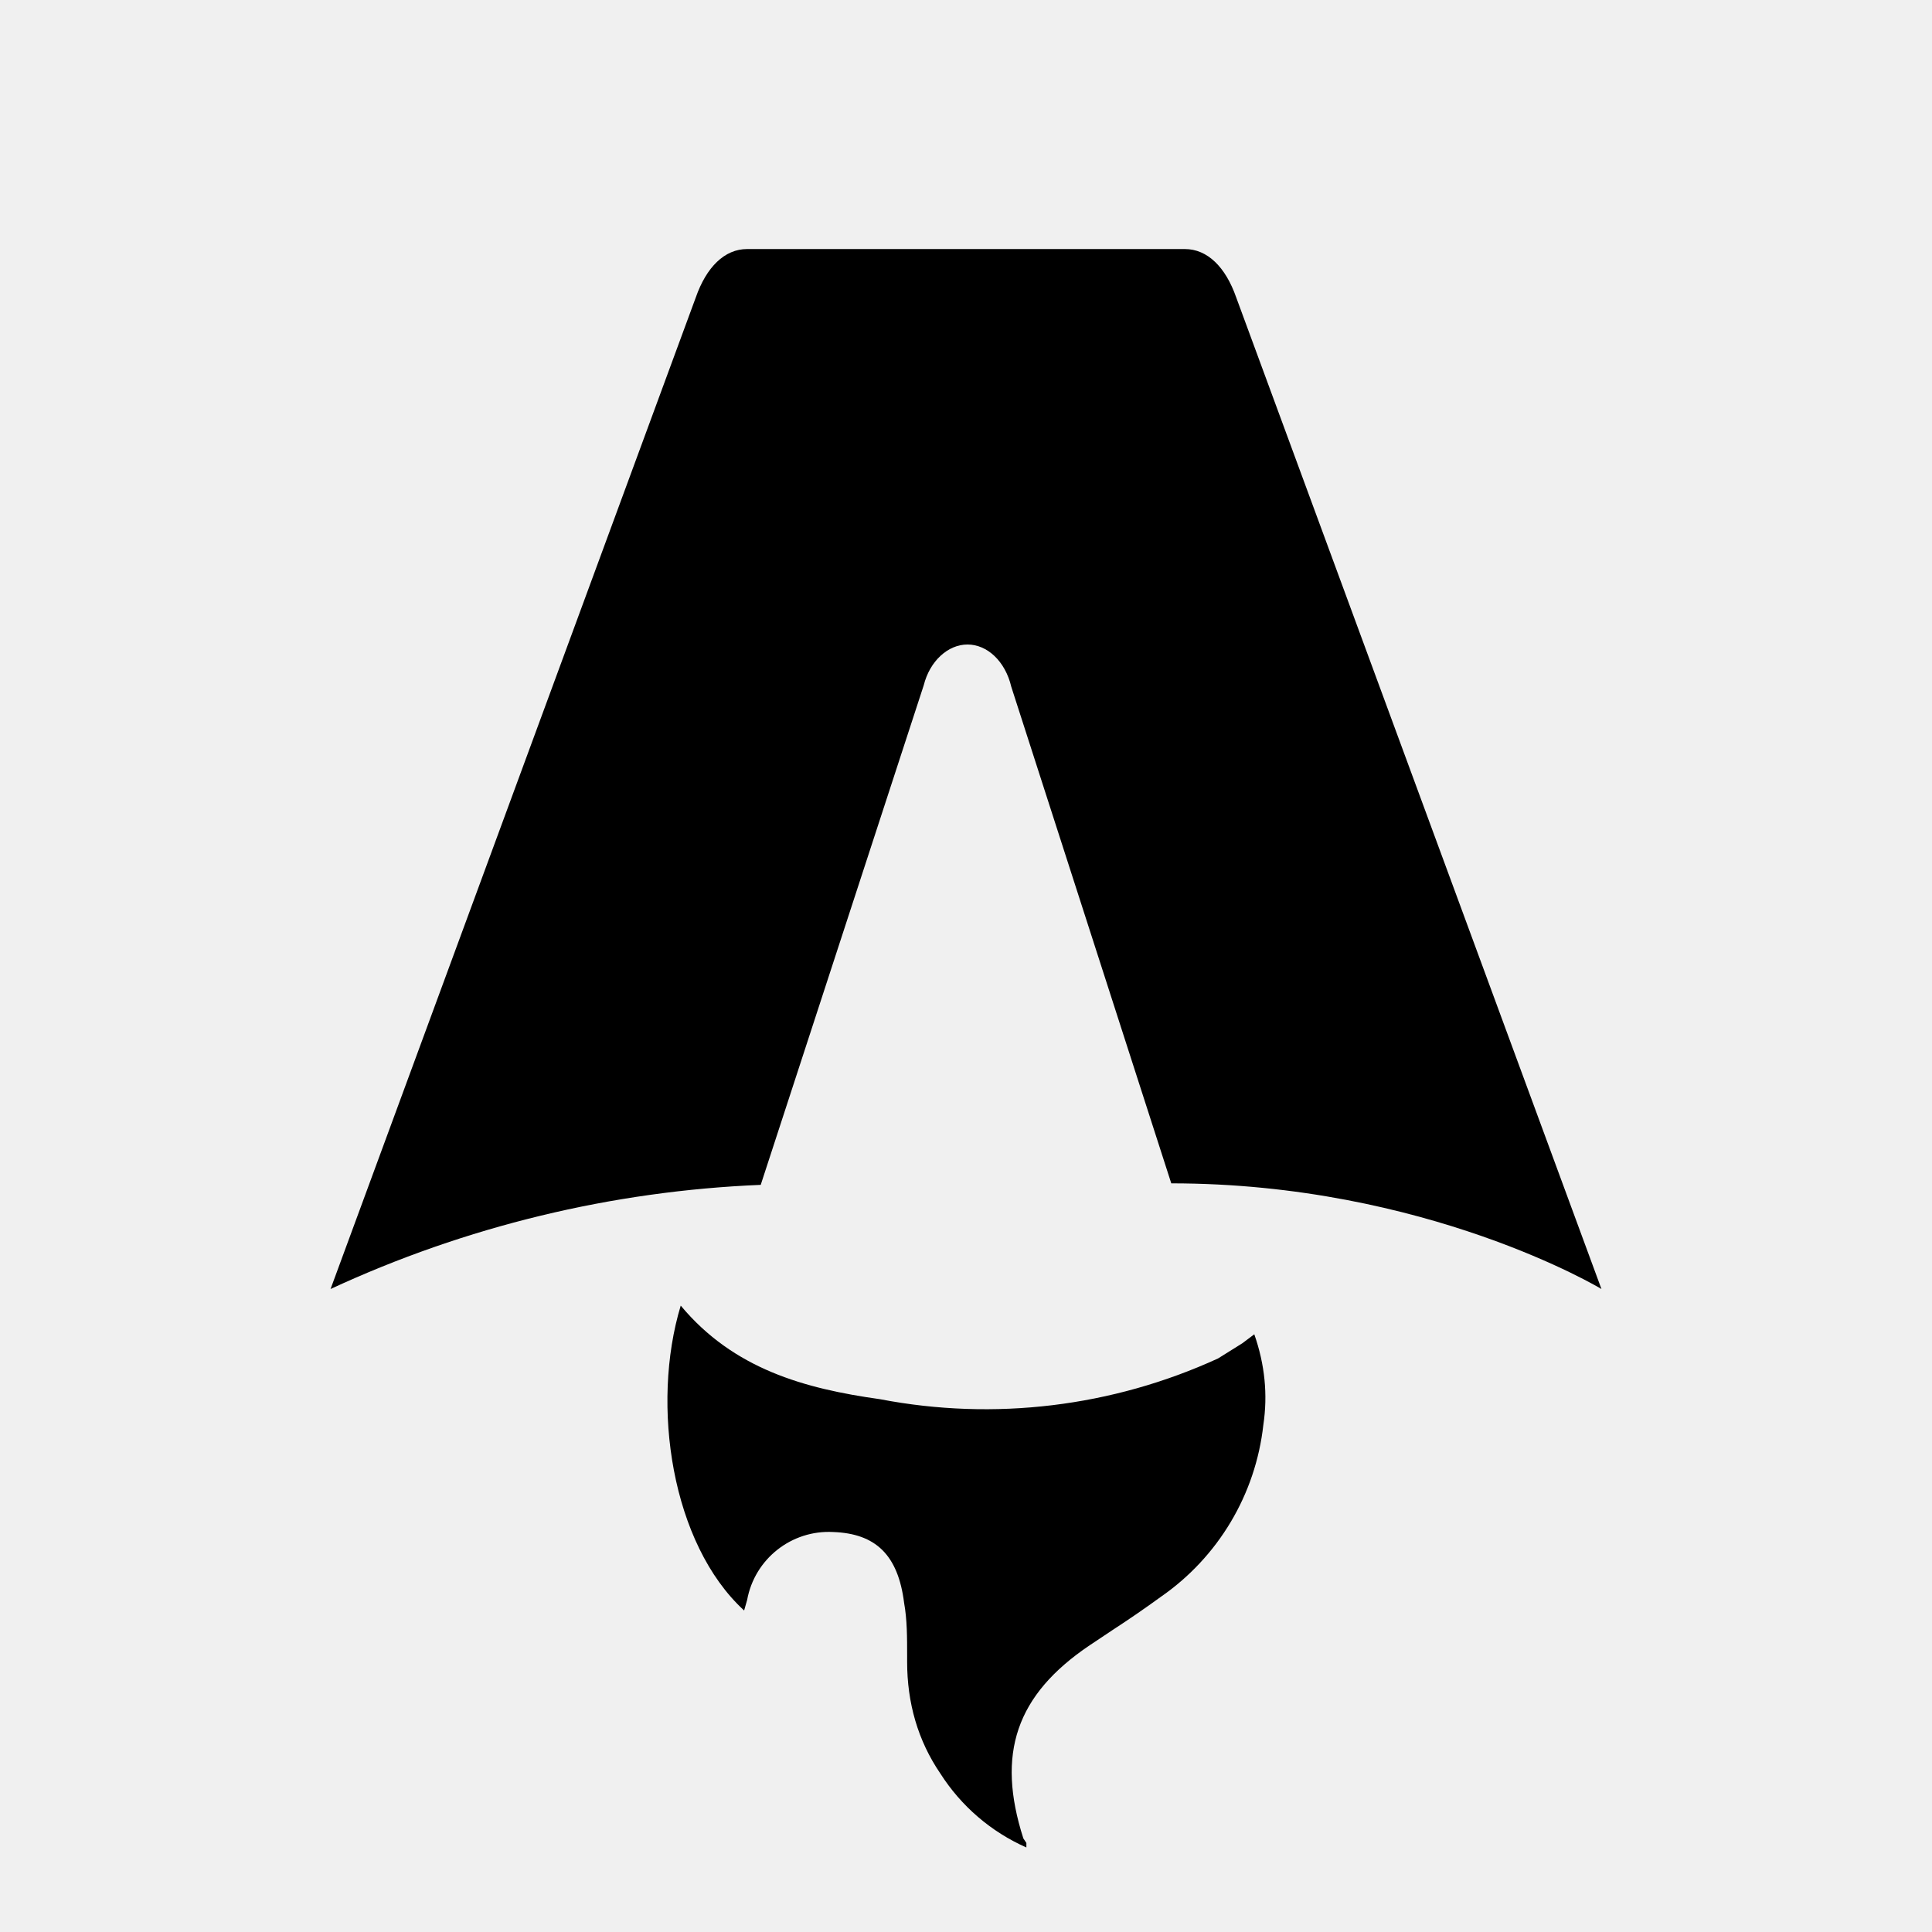
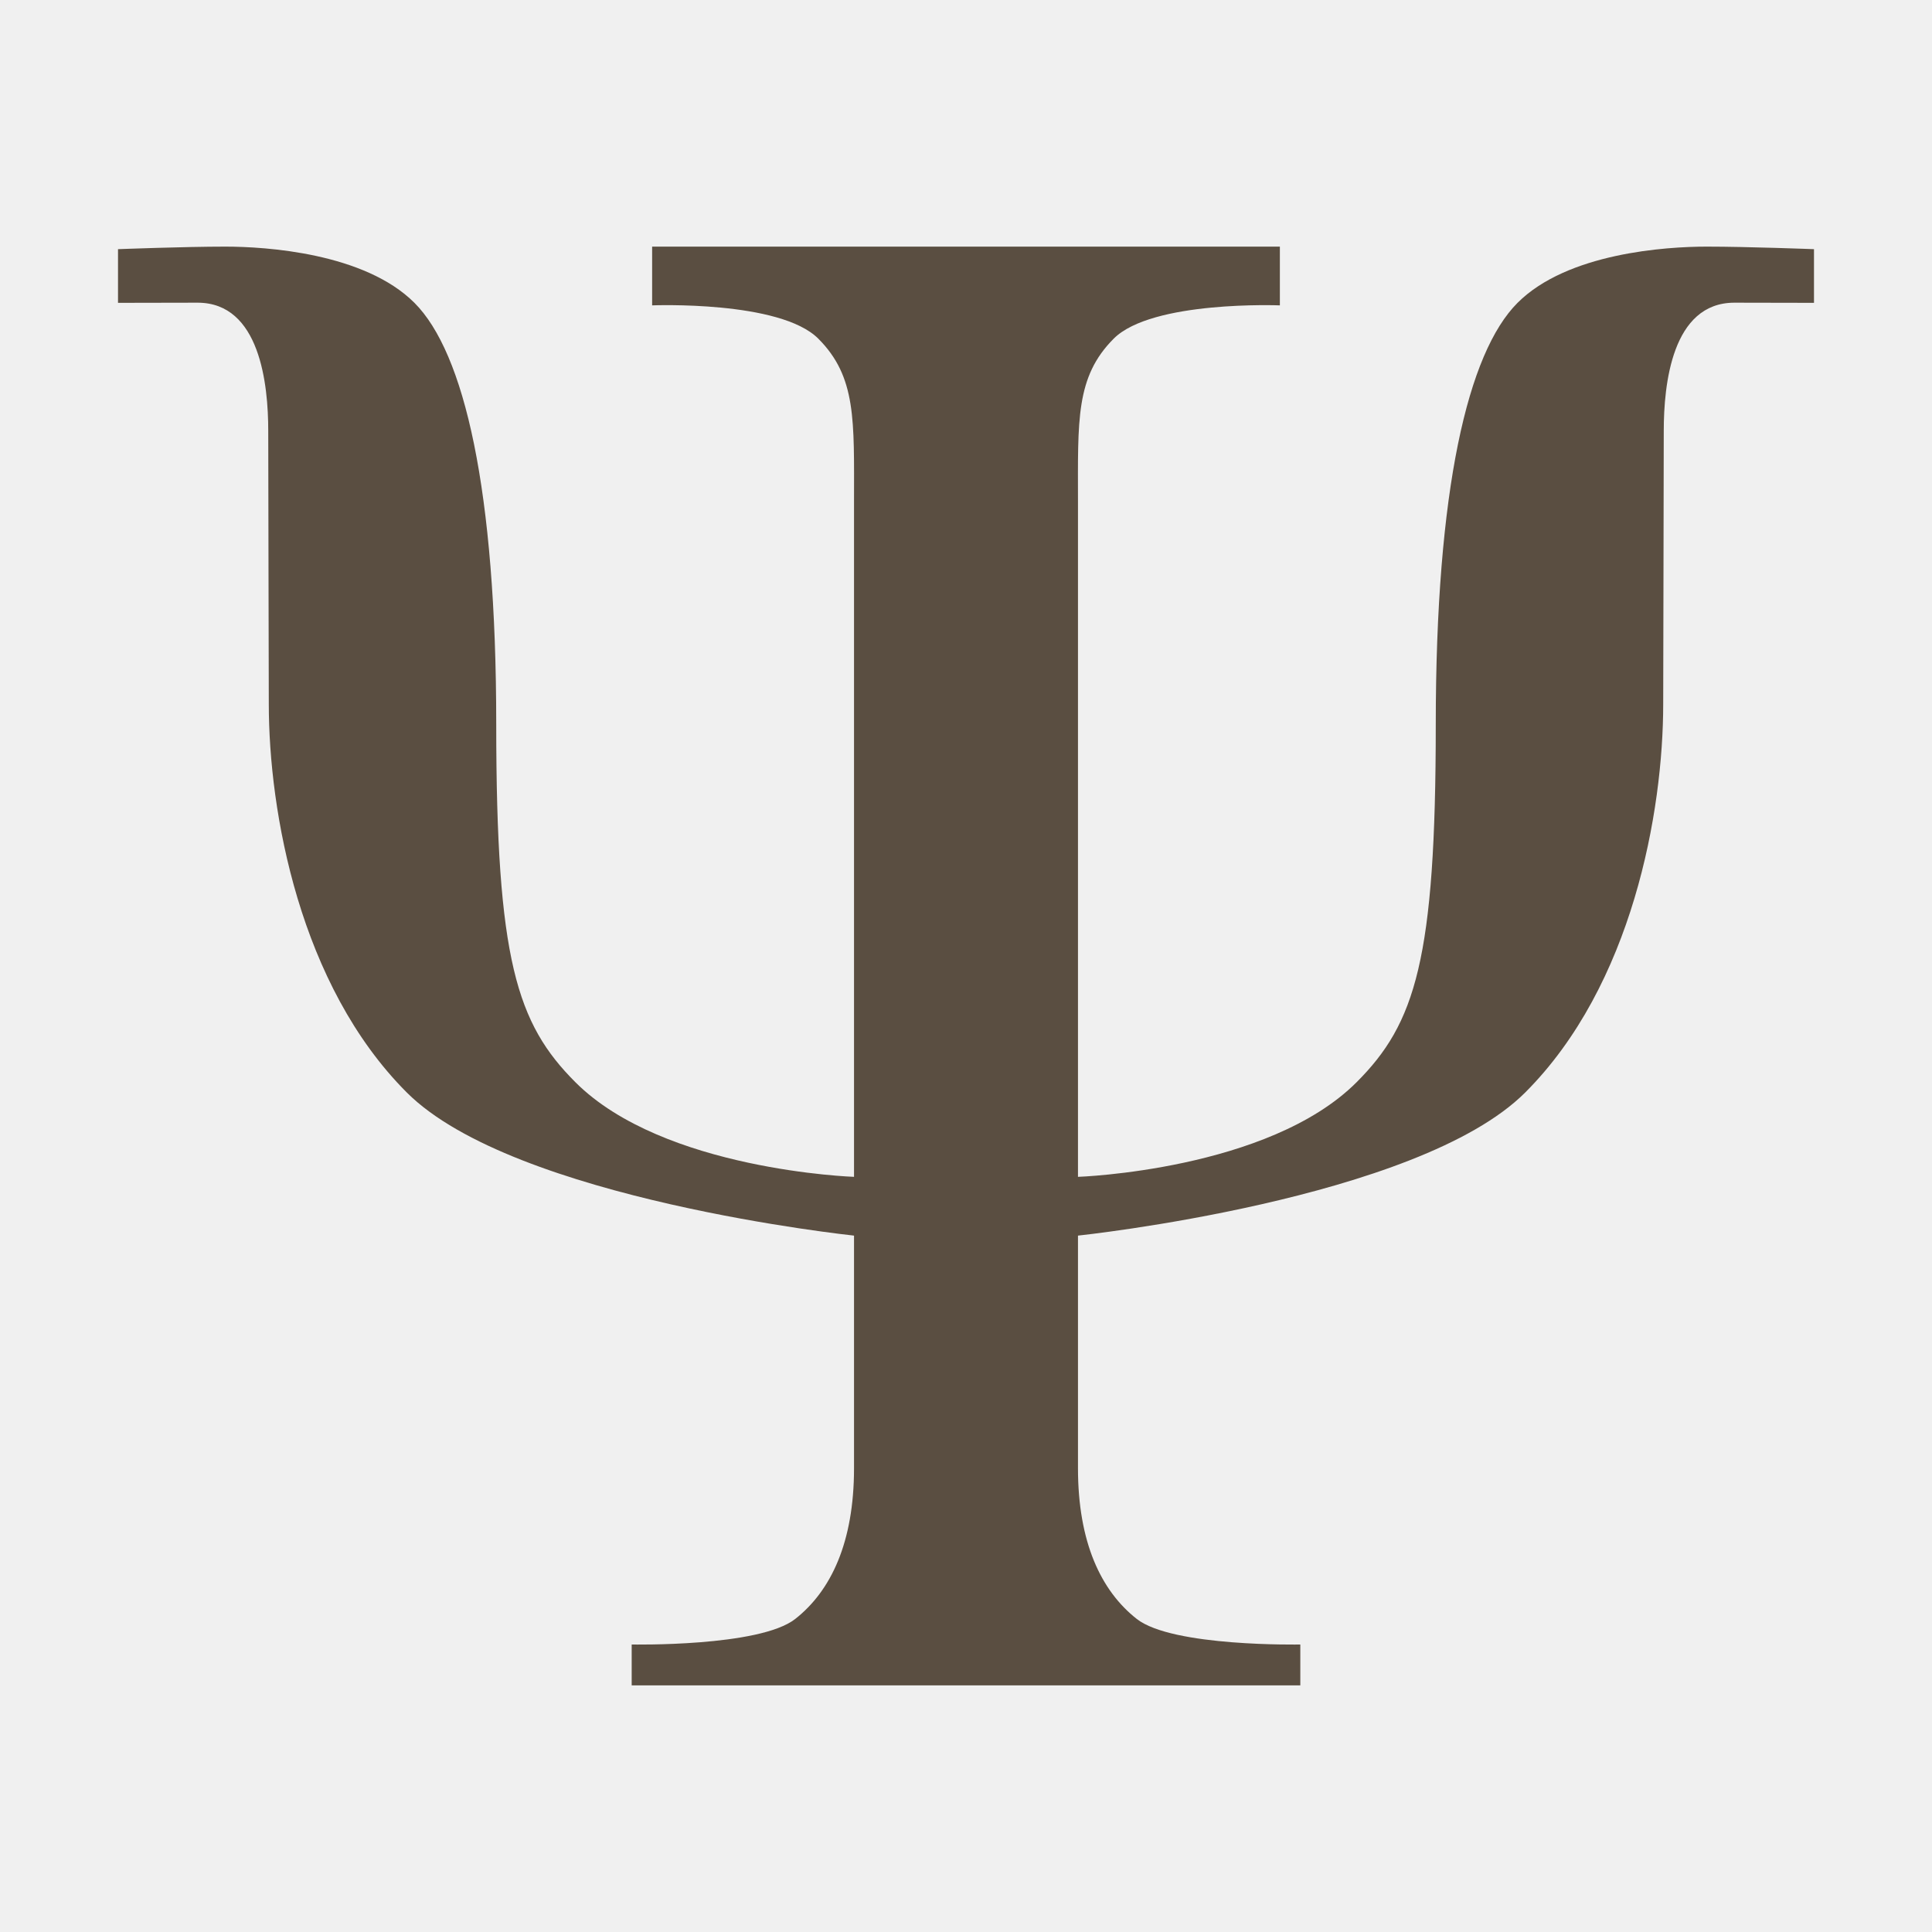
- <svg xmlns="http://www.w3.org/2000/svg" fill="none" viewBox="0 0 128 128">
-   <path d="M50.4 78.5a75.1 75.1 0 0 0-28.5 6.9l24.2-65.7c.7-2 1.9-3.2 3.4-3.2h29c1.5 0 2.7 1.2 3.4 3.2l24.2 65.7s-11.6-7-28.5-7L67 45.5c-.4-1.7-1.6-2.8-2.9-2.8-1.3 0-2.5 1.1-2.9 2.7L50.4 78.5Zm-1.1 28.2Zm-4.2-20.2c-2 6.6-.6 15.8 4.2 20.2a17.5 17.5 0 0 1 .2-.7 5.5 5.5 0 0 1 5.7-4.5c2.8.1 4.3 1.5 4.7 4.7.2 1.1.2 2.3.2 3.5v.4c0 2.7.7 5.2 2.2 7.4a13 13 0 0 0 5.7 4.9v-.3l-.2-.3c-1.8-5.6-.5-9.5 4.4-12.8l1.5-1a73 73 0 0 0 3.2-2.2 16 16 0 0 0 6.8-11.4c.3-2 .1-4-.6-6l-.8.6-1.6 1a37 37 0 0 1-22.4 2.7c-5-.7-9.7-2-13.2-6.2Z" />
-   <style>
-         path { fill: #000; }
-         @media (prefers-color-scheme: dark) {
-             path { fill: #FFF; }
-         }
-     </style>
+ <svg xmlns="http://www.w3.org/2000/svg" version="1.0" width="100" height="100" id="svg2">
+   <defs id="defs5" />
+   <path d="m 67.304,87.235 0,-2.116 c 0,0 -6.614,0.132 -8.466,-1.323 -1.852,-1.455 -3.042,-3.968 -3.042,-7.804 0,-3.836 0,-12.037 0,-12.037 0,0 17.593,-1.852 23.148,-7.407 5.556,-5.556 7.143,-14.55 7.143,-20.106 0,-2.778 0.029,-10.244 0.029,-14.147 0,-2.384 0.421,-6.628 3.657,-6.628 1.609,0 4.119,0.008 4.119,0.008 l 0,-2.778 c 0,0 -3.439,-0.132 -5.556,-0.132 -2.116,0 -7.209,0.331 -9.788,2.91 -2.579,2.579 -4.233,9.656 -4.233,21.825 0,12.169 -1.058,15.476 -4.101,18.519 -4.564,4.564 -14.418,4.894 -14.418,4.894 0,0 0,-30.688 0,-34.921 0,-4.233 -0.132,-6.481 1.852,-8.466 1.984,-1.984 8.598,-1.72 8.598,-1.72 l 0,-3.042 -32.492,0 0,3.042 c 0,0 6.614,-0.265 8.598,1.72 1.984,1.984 1.852,4.233 1.852,8.466 0,4.233 0,34.921 0,34.921 0,0 -9.854,-0.33 -14.418,-4.894 C 26.743,52.976 25.685,49.669 25.685,37.5 c 0,-12.169 -1.653,-19.246 -4.233,-21.825 -2.579,-2.579 -7.672,-2.91 -9.788,-2.91 -2.116,0 -5.556,0.132 -5.556,0.132 l 0,2.778 c 0,0 2.51,-0.008 4.119,-0.008 3.235,0 3.657,4.245 3.657,6.628 0,3.903 0.029,11.369 0.029,14.147 0,5.556 1.587,14.55 7.143,20.106 5.556,5.556 23.148,7.407 23.148,7.407 0,0 0,8.201 0,12.037 0,3.836 -1.19,6.349 -3.042,7.804 -1.852,1.455 -8.466,1.323 -8.466,1.323 l 0,2.116" id="path1873" style="fill:#5A4E41;fill-opacity:1;fill-rule:evenodd;stroke:none" />
</svg>
